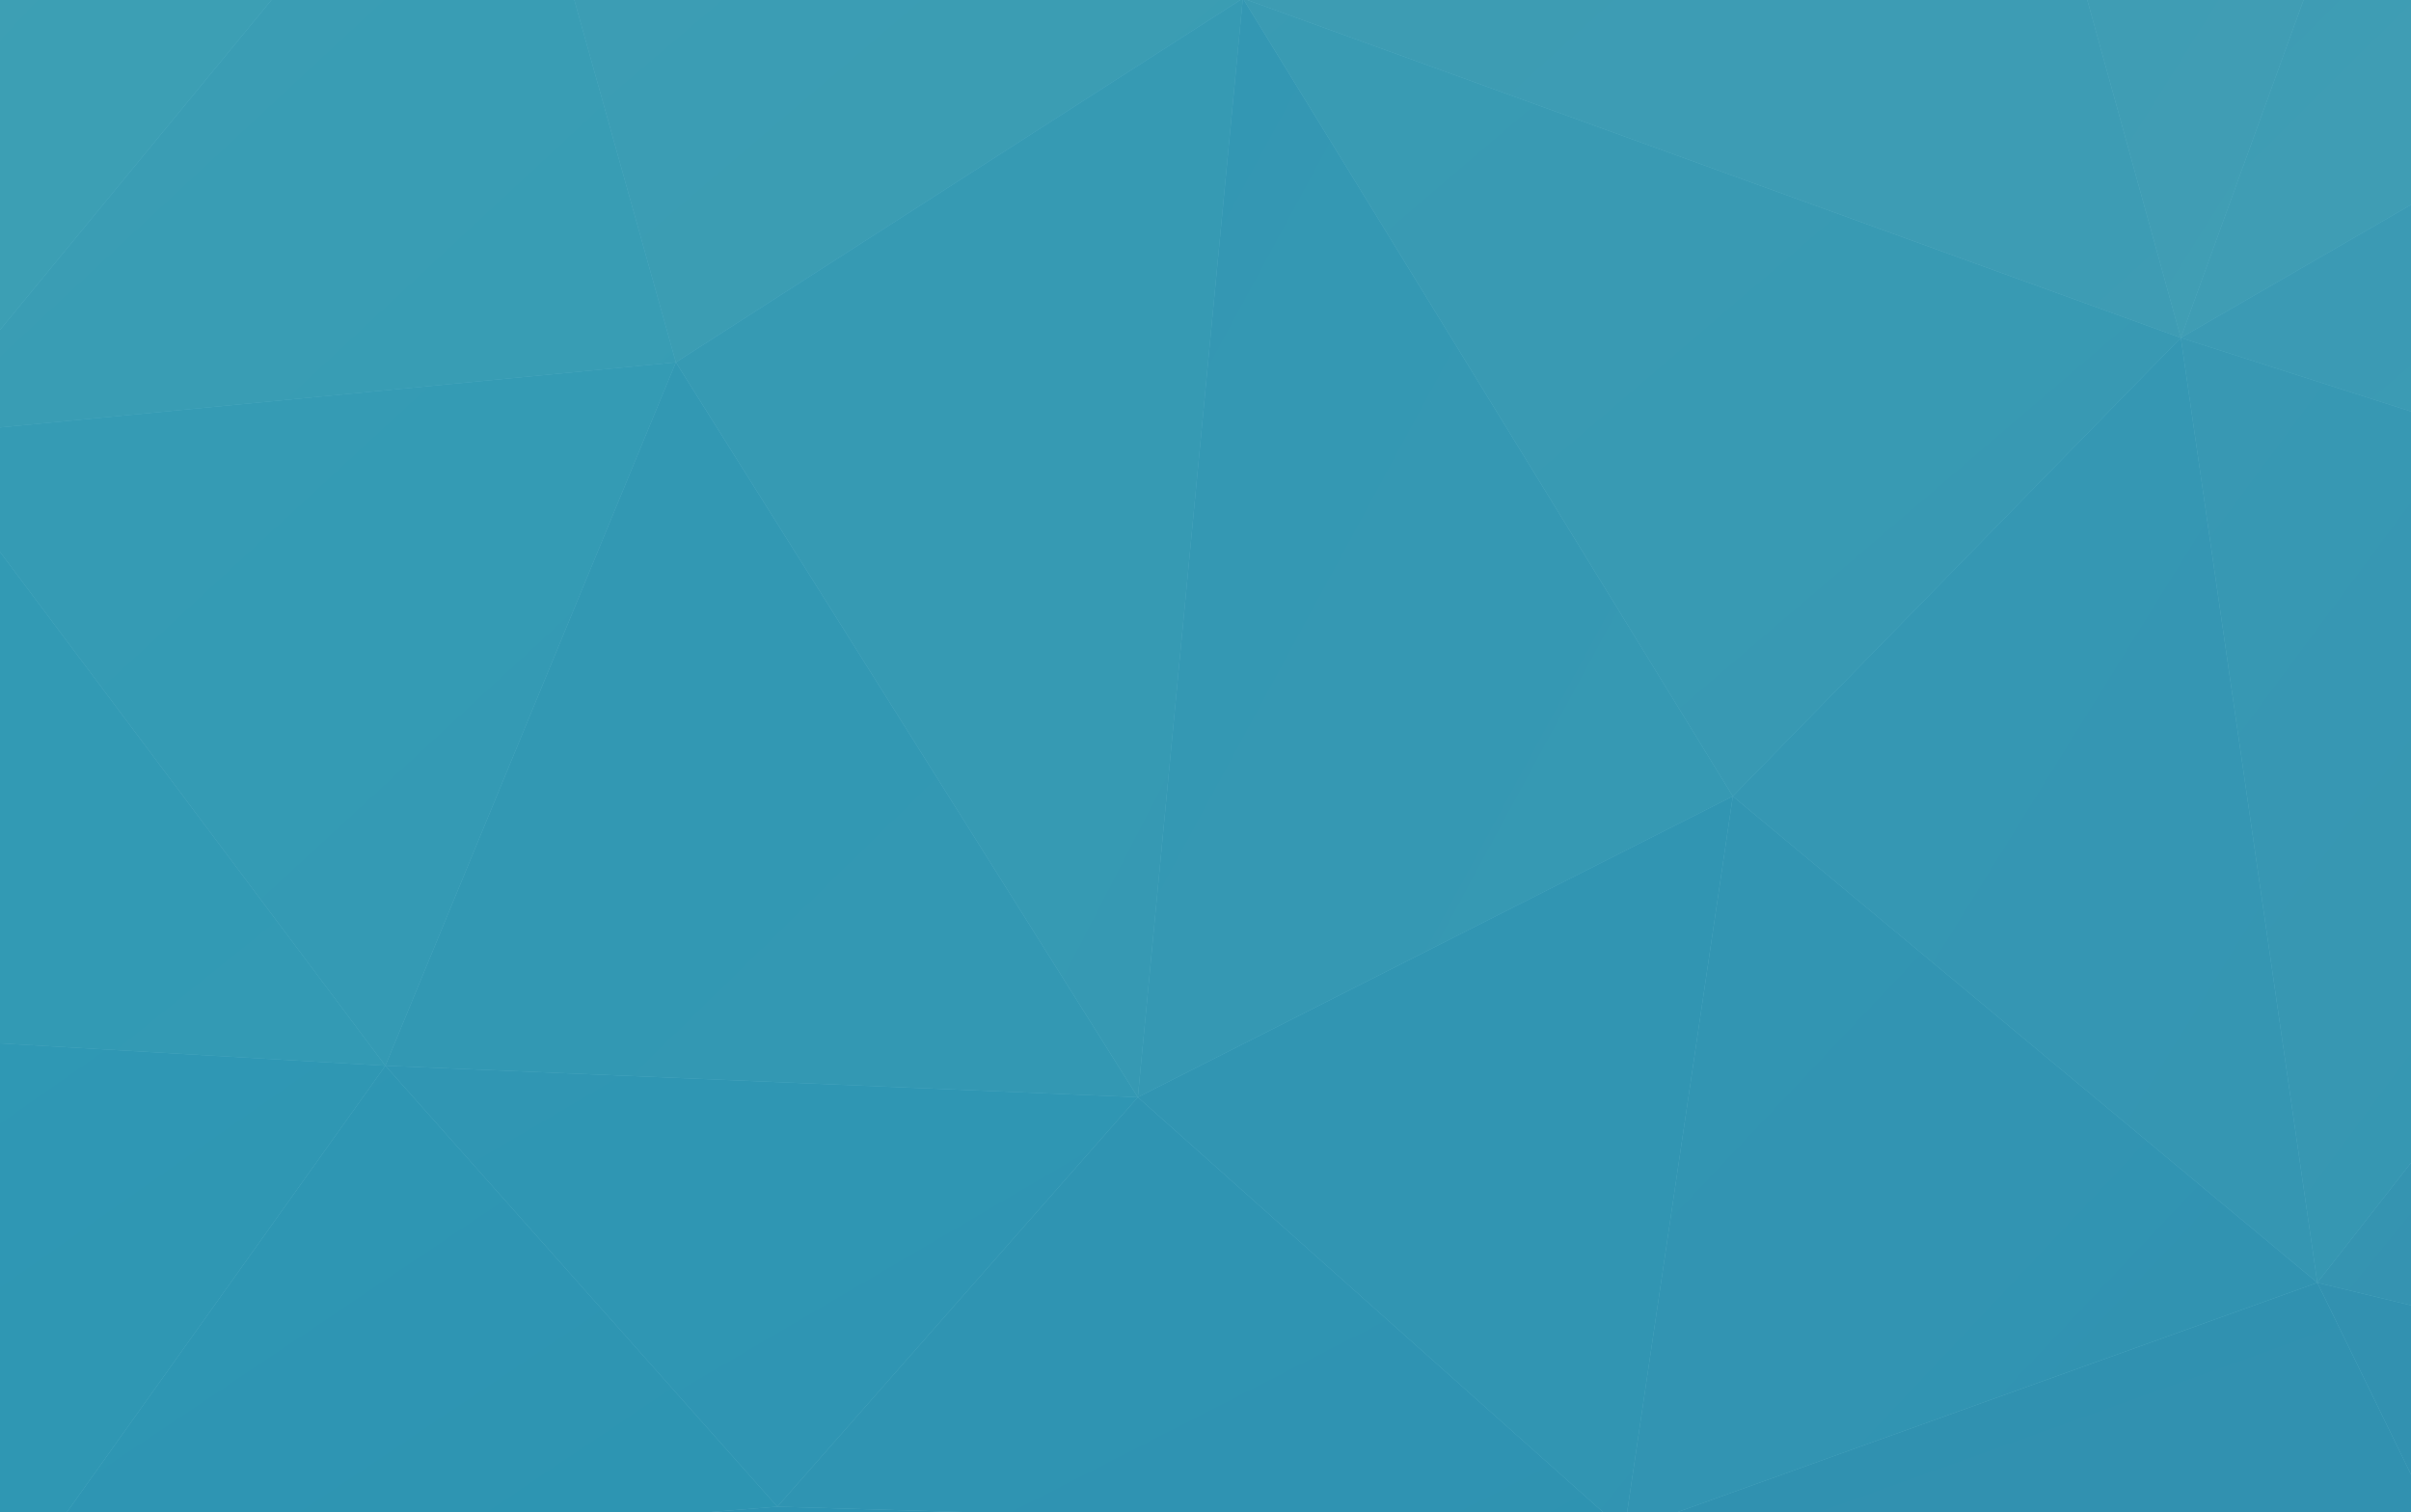
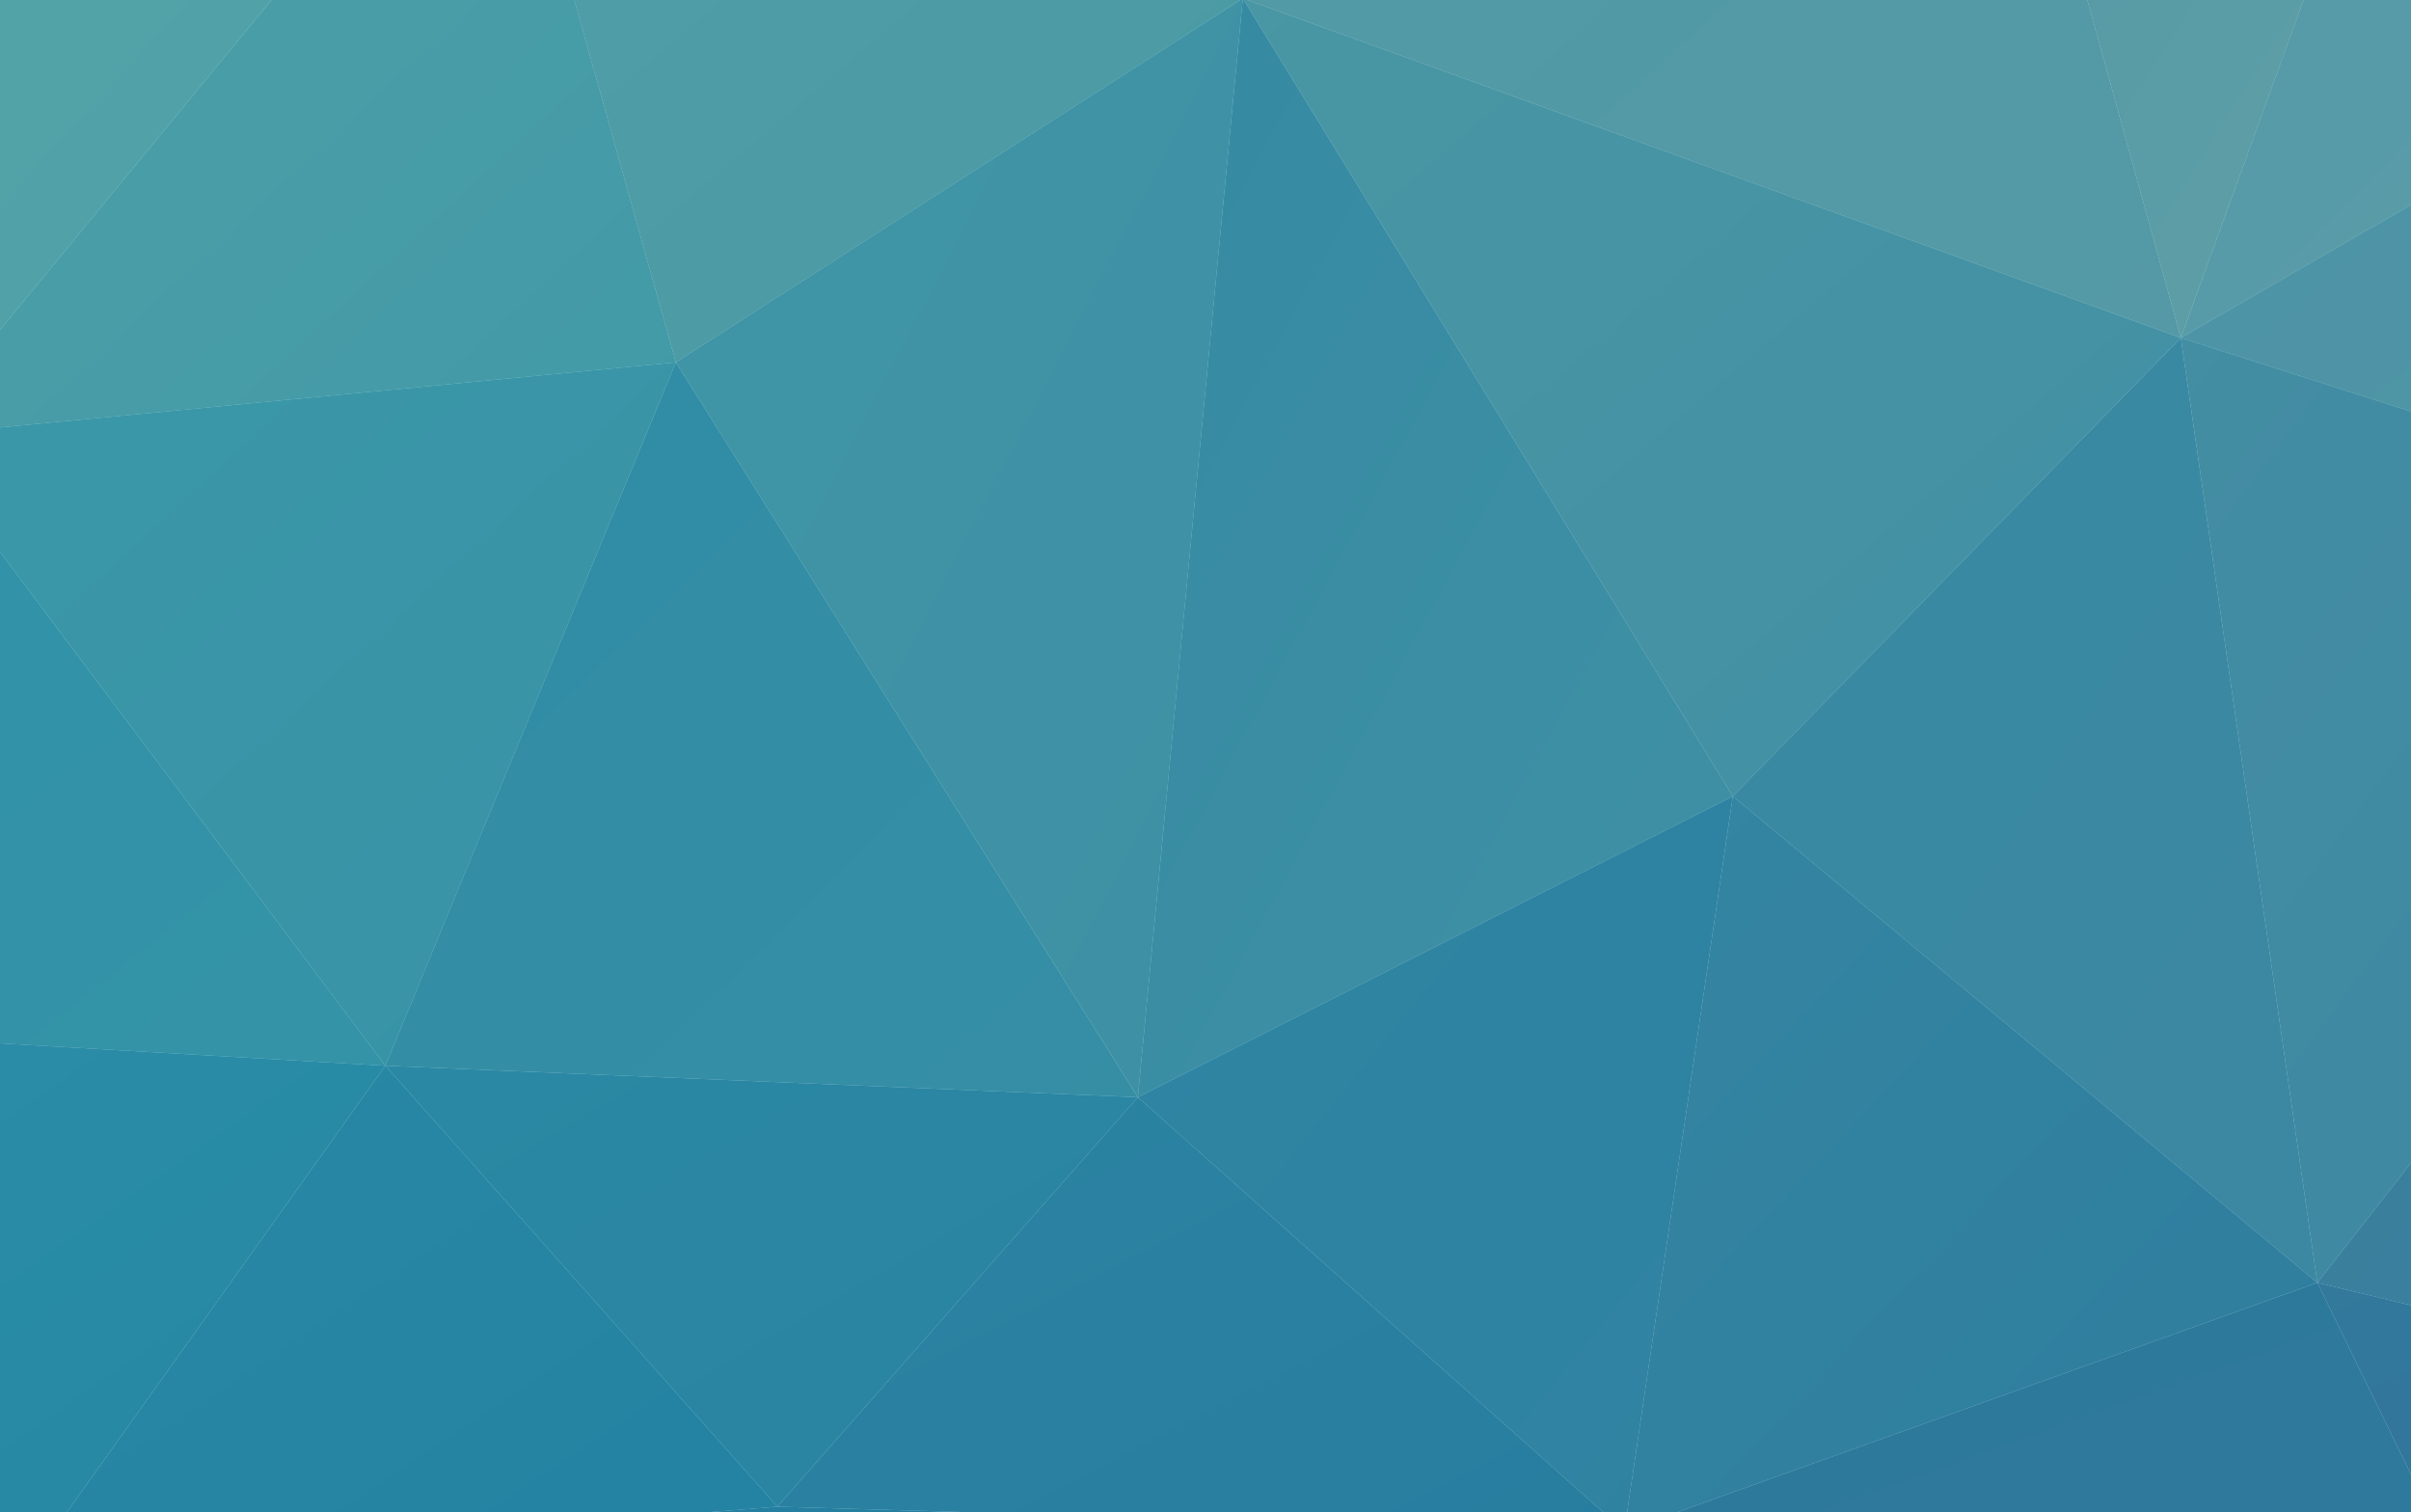
<svg xmlns="http://www.w3.org/2000/svg" version="1.1" id="Layer_1" x="0px" y="0px" width="1090.505px" height="683.692px" viewBox="-49.021 357.022 1090.505 683.692" enable-background="new -49.021 357.022 1090.505 683.692" xml:space="preserve">
  <linearGradient id="triangle36_1_" gradientUnits="userSpaceOnUse" x1="-613.727" y1="2003.358" x2="-612.144" y2="2001.775" gradientTransform="matrix(213 0 0 -182 130883.953 364857.562)">
    <stop offset="0" style="stop-color:#679F99" />
    <stop offset="1" style="stop-color:#589698" />
  </linearGradient>
  <polygon id="triangle36_11_" fill="url(#triangle36_1_)" points="175.94,232.818 513.123,356.294 256.674,520.929 " />
  <linearGradient id="triangle36_2_" gradientUnits="userSpaceOnUse" x1="-614.12" y1="2003.037" x2="-612.537" y2="2001.454" gradientTransform="matrix(218 0 0 -203 133769.438 406868.062)">
    <stop offset="0" style="stop-color:#63A09A" />
    <stop offset="1" style="stop-color:#4C989B" />
  </linearGradient>
  <polygon id="triangle36_12_" fill="url(#triangle36_2_)" points="175.94,232.818 256.674,520.929 -88.425,554.171 " />
  <linearGradient id="triangle36_3_" gradientUnits="userSpaceOnUse" x1="-614.348" y1="2003.032" x2="-612.765" y2="2001.448" gradientTransform="matrix(203 0 0 -218 124575.953 436860.562)">
    <stop offset="0" style="stop-color:#6CAA9E" />
    <stop offset="1" style="stop-color:#5EA19C" />
  </linearGradient>
  <polygon id="triangle36_13_" fill="url(#triangle36_3_)" points="-145.414,209.073 175.94,232.818 -88.425,554.171 " />
  <linearGradient id="triangle36_4_" gradientUnits="userSpaceOnUse" x1="-619.045" y1="2002.955" x2="-617.462" y2="2001.372" gradientTransform="matrix(97 0 0 -218 59801.977 436860.562)">
    <stop offset="0" style="stop-color:#68AB9F" />
    <stop offset="1" style="stop-color:#52A19F" />
  </linearGradient>
  <polygon id="triangle36_15_" fill="url(#triangle36_4_)" points="-145.414,209.073 -88.425,554.171 -241.979,456.024 " />
  <linearGradient id="triangle36_5_" gradientUnits="userSpaceOnUse" x1="-619.084" y1="2002.397" x2="-617.501" y2="2000.814" gradientTransform="matrix(97 0 0 -229 59801.977 459022.062)">
    <stop offset="0" style="stop-color:#4A9FA0" />
    <stop offset="1" style="stop-color:#3B939E" />
  </linearGradient>
  <polygon id="triangle36_16_" fill="url(#triangle36_5_)" points="-241.979,456.024 -88.425,554.171 -229.315,818.536 " />
  <linearGradient id="triangle36_6_" gradientUnits="userSpaceOnUse" x1="-614.373" y1="2002.597" x2="-612.79" y2="2001.014" gradientTransform="matrix(224 0 0 -180 137343.438 361059.562)">
    <stop offset="0" style="stop-color:#2E8A9C" />
    <stop offset="1" style="stop-color:#368C9B" />
  </linearGradient>
  <polygon id="triangle36_17_" fill="url(#triangle36_6_)" points="-229.315,818.536 -88.425,554.171 125.283,839.115 " />
  <linearGradient id="triangle36_7_" gradientUnits="userSpaceOnUse" x1="-613.782" y1="2002.872" x2="-612.199" y2="2001.289" gradientTransform="matrix(218 0 0 -201 133769.438 403049.062)">
    <stop offset="0" style="stop-color:#41949C" />
    <stop offset="1" style="stop-color:#3A8B99" />
  </linearGradient>
  <polygon id="triangle36_18_" fill="url(#triangle36_7_)" points="-88.425,554.171 256.674,520.929 125.283,839.115 " />
  <linearGradient id="triangle36_8_" gradientUnits="userSpaceOnUse" x1="-613.935" y1="2002.31" x2="-612.352" y2="2000.727" gradientTransform="matrix(215 0 0 -210 132072.938 421053.562)">
    <stop offset="0" style="stop-color:#2E8198" />
    <stop offset="1" style="stop-color:#388497" />
  </linearGradient>
  <polygon id="triangle36_19_" fill="url(#triangle36_8_)" points="125.283,839.115 256.674,520.929 465.633,853.363 " />
  <linearGradient id="triangle36_9_" gradientUnits="userSpaceOnUse" x1="-614.197" y1="2002.32" x2="-612.614" y2="2000.737" gradientTransform="matrix(162 0 0 -314 99799.461 629001.688)">
    <stop offset="0" style="stop-color:#488F98" />
    <stop offset="1" style="stop-color:#468896" />
  </linearGradient>
  <polygon id="triangle36_20_" fill="url(#triangle36_9_)" points="256.674,520.929 513.123,356.294 465.633,853.363 " />
  <linearGradient id="triangle36_10_" gradientUnits="userSpaceOnUse" x1="-614.109" y1="2001.767" x2="-612.526" y2="2000.184" gradientTransform="matrix(170 0 0 -314 104815.461 629001.688)">
    <stop offset="0" style="stop-color:#367D95" />
    <stop offset="1" style="stop-color:#4A8896" />
  </linearGradient>
  <polygon id="triangle36_21_" fill="url(#triangle36_10_)" points="465.633,853.363 513.123,356.294 734.747,717.224 " />
  <linearGradient id="triangle36_14_" gradientUnits="userSpaceOnUse" x1="-612.504" y1="2002.68" x2="-610.921" y2="2001.097" gradientTransform="matrix(268 0 0 -228 164674.438 456958.562)">
    <stop offset="0" style="stop-color:#589196" />
    <stop offset="1" style="stop-color:#4C8696" />
  </linearGradient>
  <polygon id="triangle36_22_" fill="url(#triangle36_14_)" points="513.123,356.294 734.747,717.224 937.373,509.847 " />
  <linearGradient id="triangle36_23_" gradientUnits="userSpaceOnUse" x1="-612.314" y1="2002.764" x2="-610.731" y2="2001.181" gradientTransform="matrix(237 0 0 -234 146016.938 468824.562)">
    <stop offset="0" style="stop-color:#66939B" />
    <stop offset="1" style="stop-color:#7EA19D" />
  </linearGradient>
  <polygon id="triangle36_31_" fill="url(#triangle36_23_)" points="937.373,509.847 1071.93,139.42 1312.549,292.972 " />
  <linearGradient id="triangle36_24_" gradientUnits="userSpaceOnUse" x1="-612.024" y1="2003.171" x2="-610.441" y2="2001.588" gradientTransform="matrix(237 0 0 -201 146016.938 402905.062)">
    <stop offset="0" style="stop-color:#5C8D9A" />
    <stop offset="1" style="stop-color:#65909A" />
  </linearGradient>
  <polygon id="triangle36_33_" fill="url(#triangle36_24_)" points="937.373,509.847 1312.549,292.972 1253.978,611.16 " />
  <linearGradient id="triangle36_25_" gradientUnits="userSpaceOnUse" x1="-616.852" y1="2001.748" x2="-615.295" y2="2000.191" gradientTransform="matrix(46 0 0 -457 29611.484 915033.125)">
    <stop offset="0" style="stop-color:#517E93" />
    <stop offset="1" style="stop-color:#557B8F" />
  </linearGradient>
  <polygon id="triangle36_34_" fill="url(#triangle36_25_)" points="1229.714,611.658 1287.335,298.631 1301.353,1010.338 " />
  <linearGradient id="triangle36_26_" gradientUnits="userSpaceOnUse" x1="-613.177" y1="2002.21" x2="-611.594" y2="2000.627" gradientTransform="matrix(167 0 0 -270 103153.961 541076.688)">
    <stop offset="0" style="stop-color:#3E7C95" />
    <stop offset="1" style="stop-color:#437993" />
  </linearGradient>
  <polygon id="triangle36_35_" fill="url(#triangle36_26_)" points="734.747,717.224 937.373,509.847 999.112,937.263 " />
  <linearGradient id="triangle36_27_" gradientUnits="userSpaceOnUse" x1="-612.472" y1="2002.083" x2="-610.889" y2="2000.5" gradientTransform="matrix(200 0 0 -270 123428.453 541076.688)">
    <stop offset="0" style="stop-color:#4F8395" />
    <stop offset="1" style="stop-color:#437591" />
  </linearGradient>
  <polygon id="triangle36_36_" fill="url(#triangle36_27_)" points="937.373,509.847 1253.978,611.16 999.112,937.263 " />
  <linearGradient id="triangle36_28_" gradientUnits="userSpaceOnUse" x1="-612.29" y1="2002.03" x2="-610.707" y2="2000.447" gradientTransform="matrix(207 0 0 -256 127740.953 513133.562)">
    <stop offset="0" style="stop-color:#47748F" />
    <stop offset="1" style="stop-color:#366086" />
  </linearGradient>
  <polygon id="triangle36_37_" fill="url(#triangle36_28_)" points="1253.978,611.16 1326.798,1016.414 999.112,937.263 " />
  <linearGradient id="triangle36_29_" gradientUnits="userSpaceOnUse" x1="-613.588" y1="2002.425" x2="-612.005" y2="2000.842" gradientTransform="matrix(170 0 0 -210 104815.461 421177.562)">
    <stop offset="0" style="stop-color:#2C7494" />
    <stop offset="1" style="stop-color:#2E7091" />
  </linearGradient>
  <polygon id="triangle36_38_" fill="url(#triangle36_29_)" points="465.633,853.363 734.747,717.224 685.673,1049.657 " />
  <linearGradient id="triangle36_30_" gradientUnits="userSpaceOnUse" x1="-613.205" y1="2001.93" x2="-611.622" y2="2000.347" gradientTransform="matrix(198 0 0 -210 122048.453 421177.562)">
    <stop offset="0" style="stop-color:#357592" />
    <stop offset="1" style="stop-color:#2C678D" />
  </linearGradient>
  <polygon id="triangle36_39_" fill="url(#triangle36_30_)" points="734.747,717.224 999.112,937.263 685.673,1049.657 " />
  <linearGradient id="triangle36_32_" gradientUnits="userSpaceOnUse" x1="-613.532" y1="2003.142" x2="-611.949" y2="2001.559" gradientTransform="matrix(215 0 0 -126 132072.938 253212.547)">
    <stop offset="0" style="stop-color:#267A96" />
    <stop offset="1" style="stop-color:#237293" />
  </linearGradient>
  <polygon id="triangle36_40_" fill="url(#triangle36_32_)" points="125.283,839.115 465.633,853.363 302.581,1038.577 " />
  <linearGradient id="triangle36_46_" gradientUnits="userSpaceOnUse" x1="-613.286" y1="2002.755" x2="-611.703" y2="2001.172" gradientTransform="matrix(242 0 0 -124 148668.438 249220.531)">
    <stop offset="0" style="stop-color:#277192" />
    <stop offset="1" style="stop-color:#20688E" />
  </linearGradient>
  <polygon id="triangle36_41_" fill="url(#triangle36_46_)" points="465.633,853.363 685.673,1049.657 302.581,1038.577 " />
  <linearGradient id="triangle36_47_" gradientUnits="userSpaceOnUse" x1="-614.21" y1="2002.464" x2="-612.627" y2="2000.88" gradientTransform="matrix(214 0 0 -143 131360.438 287221.031)">
    <stop offset="0" style="stop-color:#237A96" />
    <stop offset="1" style="stop-color:#197092" />
  </linearGradient>
  <polygon id="triangle36_42_" fill="url(#triangle36_47_)" points="125.283,839.115 302.581,1038.577 -36.185,1065.487 " />
  <linearGradient id="triangle36_49_" gradientUnits="userSpaceOnUse" x1="-612.306" y1="2014.273" x2="-610.723" y2="2012.69" gradientTransform="matrix(456 0 0 -17 279101.406 35284)">
    <stop offset="0" style="stop-color:#1A6A90" />
    <stop offset="1" style="stop-color:#1B6990" />
  </linearGradient>
  <polygon id="triangle36_43_" fill="url(#triangle36_49_)" points="302.581,1038.577 685.673,1049.657 -36.185,1065.487 " />
  <linearGradient id="triangle36_51_" gradientUnits="userSpaceOnUse" x1="-613.981" y1="2002.721" x2="-612.399" y2="2001.138" gradientTransform="matrix(224 0 0 -156 137343.438 313214.562)">
    <stop offset="0" style="stop-color:#26839A" />
    <stop offset="1" style="stop-color:#1F7997" />
  </linearGradient>
  <polygon id="triangle36_44_" fill="url(#triangle36_51_)" points="-229.315,818.536 125.283,839.115 -36.185,1065.487 " />
  <linearGradient id="triangle36_52_" gradientUnits="userSpaceOnUse" x1="-617.516" y1="2002.251" x2="-615.933" y2="2000.668" gradientTransform="matrix(122 0 0 -156 75072.477 313214.562)">
    <stop offset="0" style="stop-color:#23829A" />
    <stop offset="1" style="stop-color:#197796" />
  </linearGradient>
  <polygon id="triangle36_45_" fill="url(#triangle36_52_)" points="-229.315,818.536 -36.185,1065.487 -226.148,1002.167 " />
  <linearGradient id="triangle36_53_" gradientUnits="userSpaceOnUse" x1="-612.482" y1="2002.926" x2="-610.899" y2="2001.343" gradientTransform="matrix(268 0 0 -242 164674.438 484820.562)">
    <stop offset="0" style="stop-color:#649798" />
    <stop offset="1" style="stop-color:#6C9699" />
  </linearGradient>
  <polygon id="triangle36_48_" fill="url(#triangle36_53_)" points="513.123,356.294 937.373,509.847 831.311,126.756 " />
  <linearGradient id="triangle36_57_" gradientUnits="userSpaceOnUse" x1="-613.169" y1="2003.028" x2="-611.586" y2="2001.445" gradientTransform="matrix(152 0 0 -242 94057.461 484820.562)">
    <stop offset="0" style="stop-color:#679499" />
    <stop offset="1" style="stop-color:#81A29A" />
  </linearGradient>
  <polygon id="triangle36_50_" fill="url(#triangle36_57_)" points="937.373,509.847 1071.93,139.42 831.311,126.756 " />
  <linearGradient id="triangle36_58_" gradientUnits="userSpaceOnUse" x1="-611.581" y1="2016.018" x2="-609.998" y2="2014.435" gradientTransform="matrix(696 0 0 -15 425621.25 31290)">
    <stop offset="0" style="stop-color:#1A6A91" />
    <stop offset="1" style="stop-color:#256089" />
  </linearGradient>
  <polygon id="triangle36_54_" fill="url(#triangle36_58_)" points="-36.185,1065.487 685.673,1049.657 1065.599,1073.403 " />
  <linearGradient id="triangle36_59_" gradientUnits="userSpaceOnUse" x1="-612.516" y1="2003.689" x2="-610.932" y2="2002.105" gradientTransform="matrix(240 0 0 -86 147689.438 173254.531)">
    <stop offset="0" style="stop-color:#27628A" />
    <stop offset="1" style="stop-color:#2E6088" />
  </linearGradient>
  <polygon id="triangle36_55_" fill="url(#triangle36_59_)" points="685.673,1049.657 999.112,937.263 1065.599,1073.403 " />
  <linearGradient id="triangle36_60_" gradientUnits="userSpaceOnUse" x1="-612.429" y1="2003.539" x2="-610.846" y2="2001.956" gradientTransform="matrix(207 0 0 -86 127740.953 173254.531)">
    <stop offset="0" style="stop-color:#326089" />
    <stop offset="1" style="stop-color:#315882" />
  </linearGradient>
  <polygon id="triangle36_56_" fill="url(#triangle36_60_)" points="999.112,937.263 1326.798,1016.414 1065.599,1073.403 " />
-   <rect x="-229.315" y="90.127" opacity="0.8" fill="#329EBA" stroke="#000000" stroke-miterlimit="10" width="1556.112" height="959.53" />
+   <rect x="-229.315" y="90.127" opacity="0.4" fill="#329EBA" stroke="#000000" stroke-miterlimit="10" width="1556.112" height="959.53" />
</svg>
